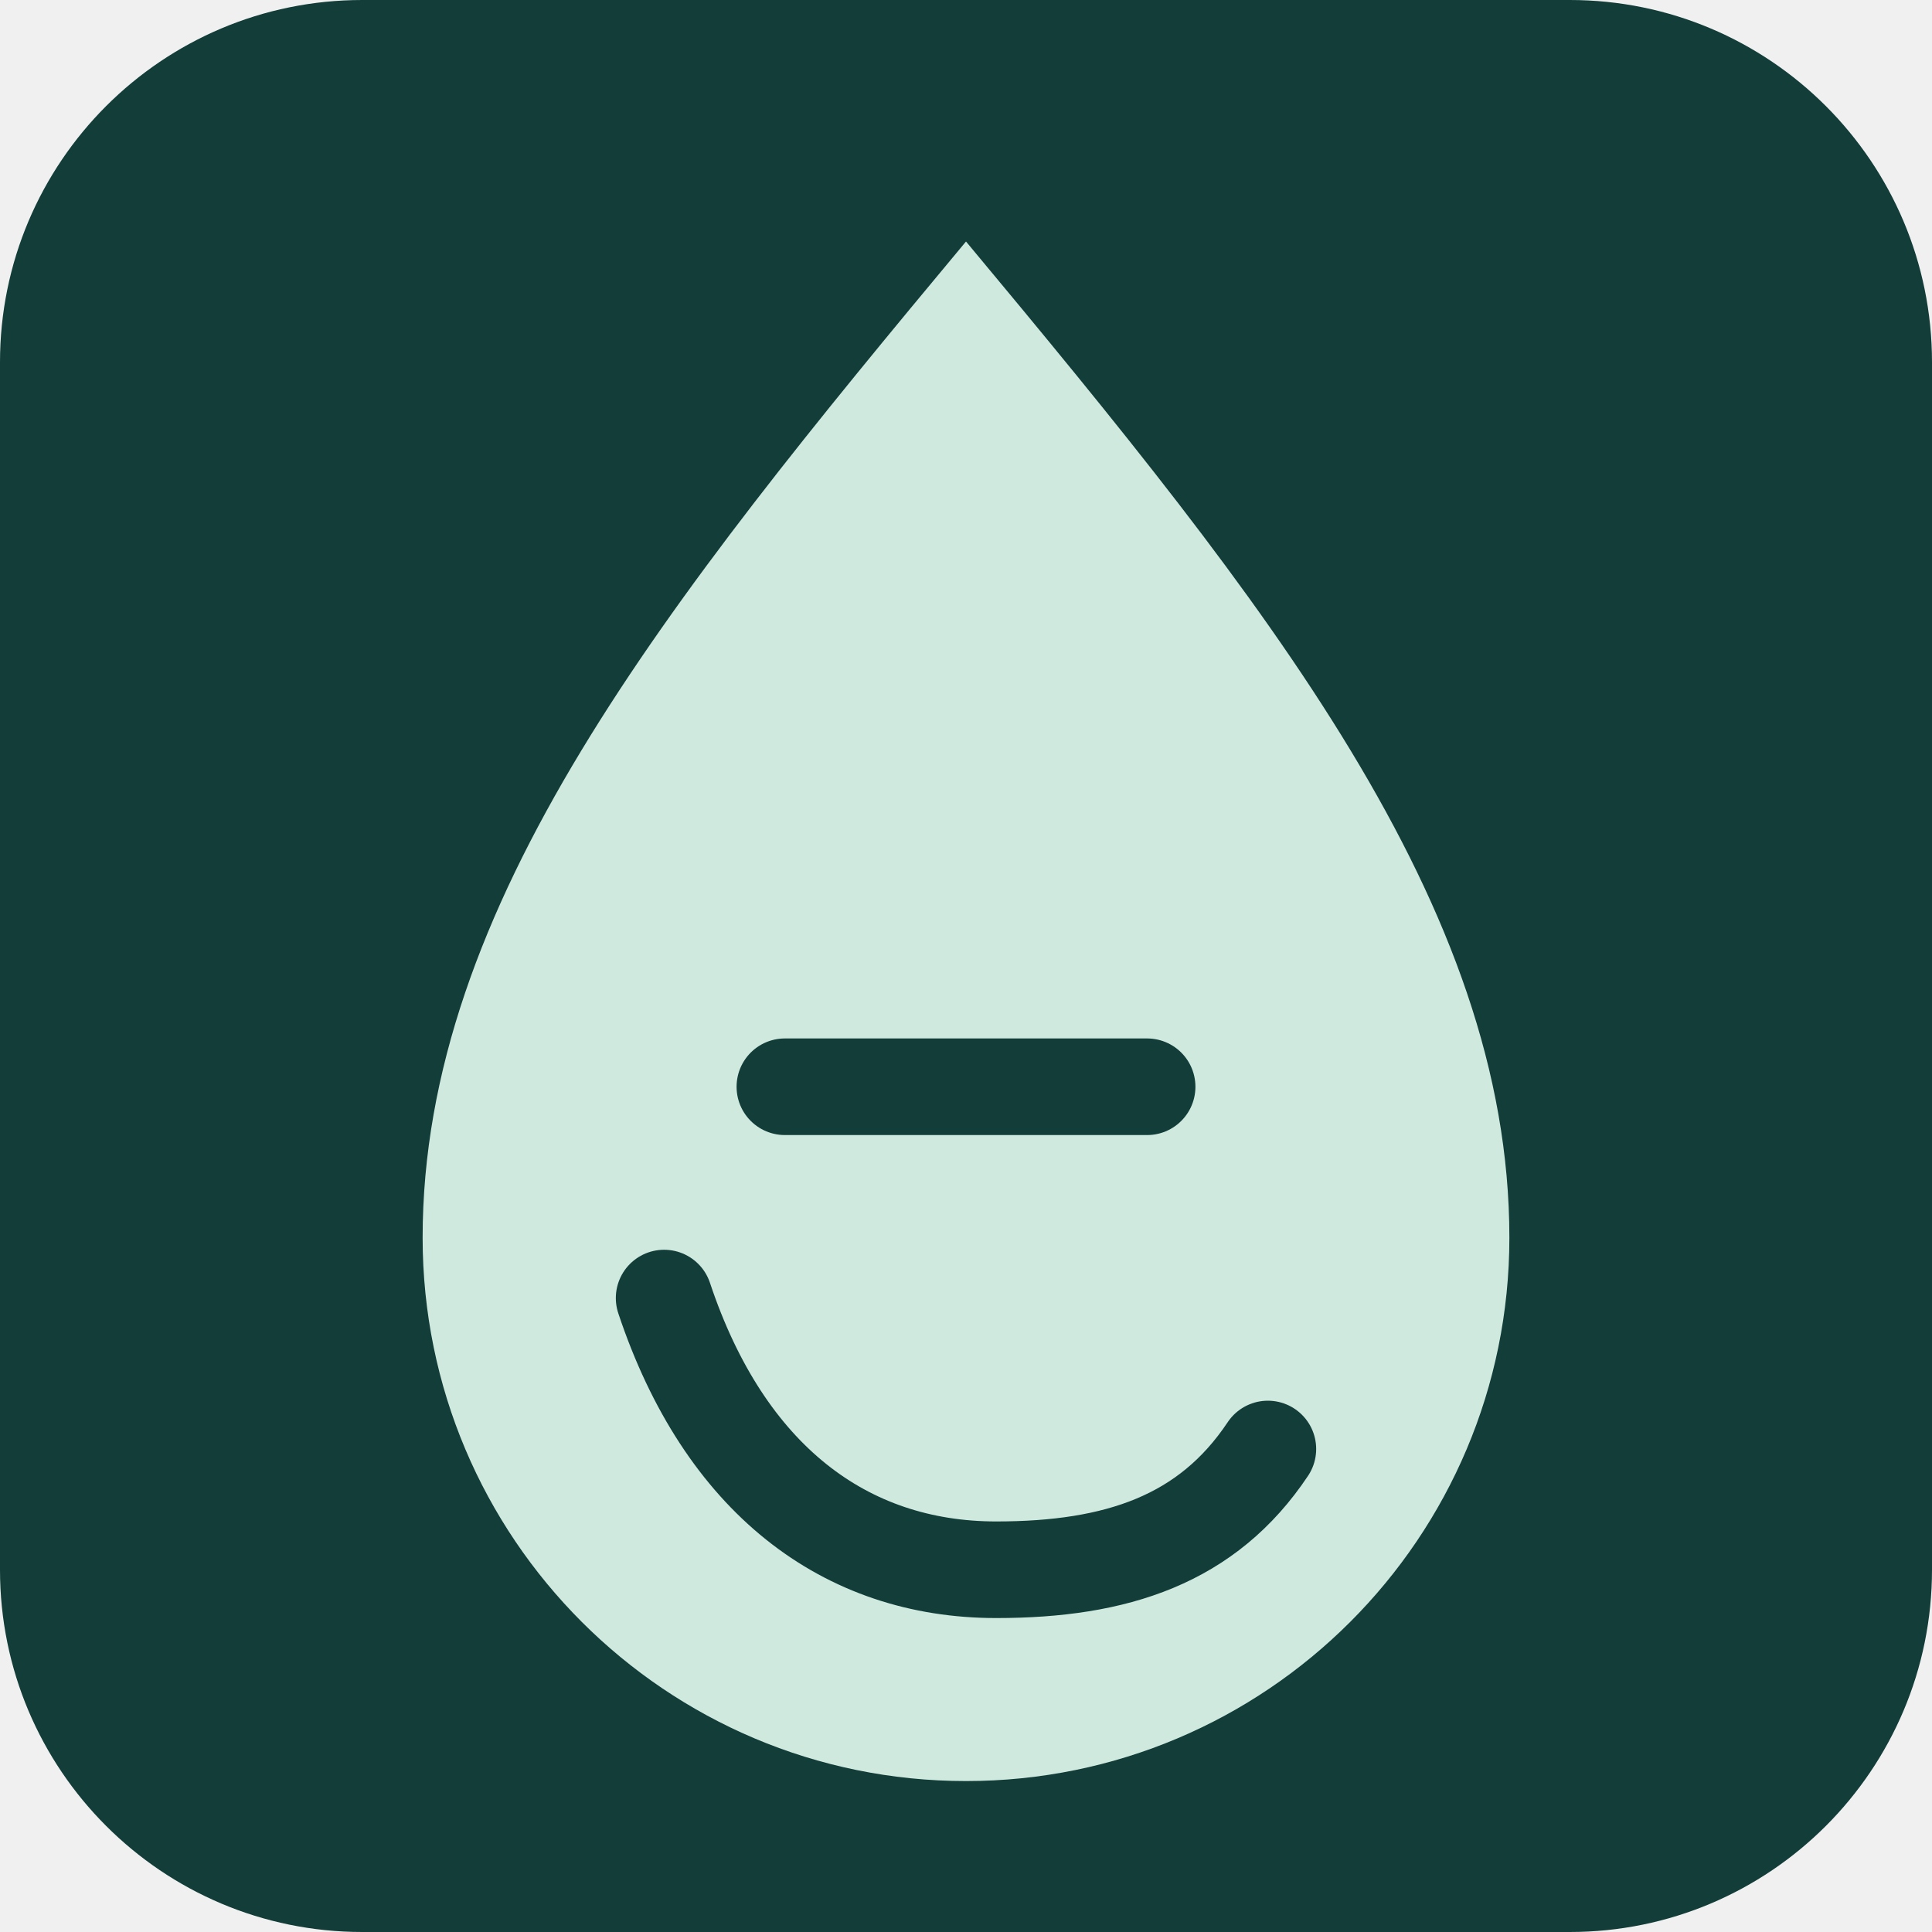
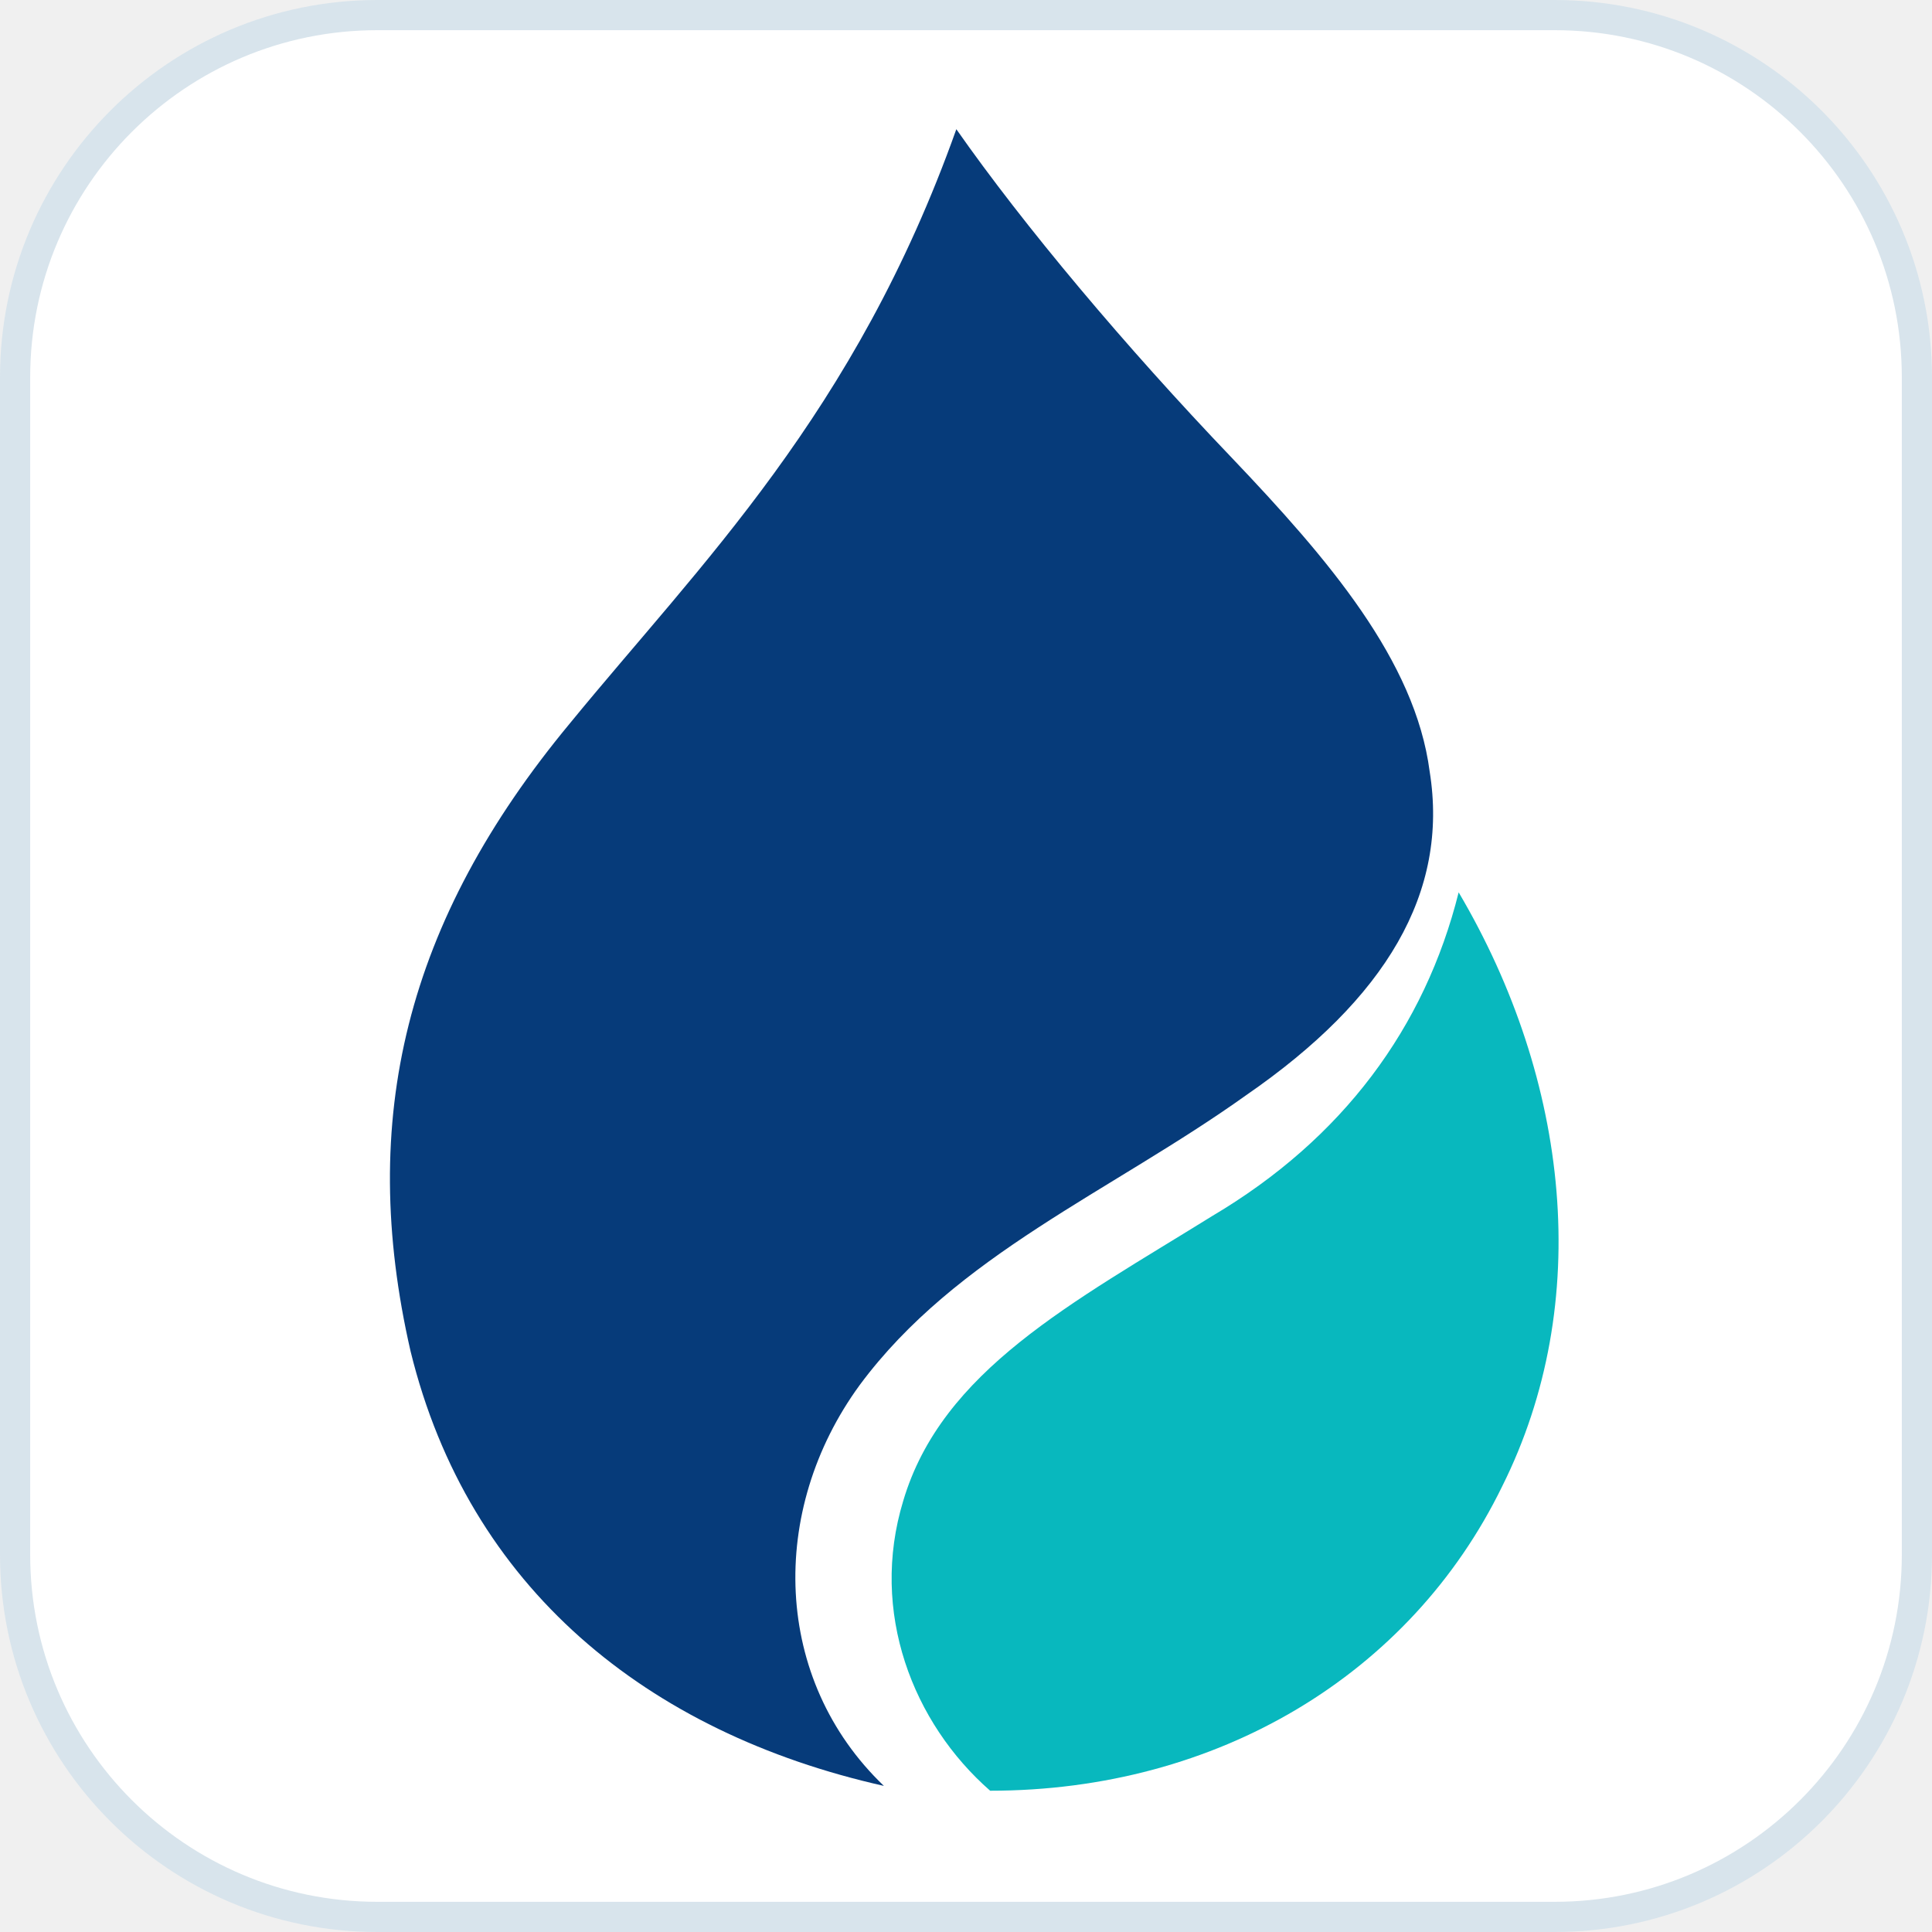
<svg xmlns="http://www.w3.org/2000/svg" width="64" height="64" viewBox="0 0 64 64">
-   <rect width="64" height="64" rx="12" fill="#123d38" />
-   <path d="M32 8c10 12 18 22 18 33a18 18 0 1 1-36 0c0-11 8-21 18-33Z" fill="#cfe9df" />
-   <path d="M22 43c2 6 6 9 11 9 4 0 7-1 9-4M26 36h12" fill="none" stroke="#123d38" stroke-width="3.2" stroke-linecap="round" />
+   <rect x=".5" y=".5" width="63" height="63" rx="12" fill="#fff" stroke="#d8e4ec" />
+   <g transform="translate(8 3) scale(.16)">
+     <path d="M148 8c-21 59-53 90-80 123-34 41-44 82-33 130 12 49 49 79 98 90-23-22-24-57-5-83 20-27 52-40 80-60 29-20 42-42 38-67-3-23-21-44-41-65-22-23-43-48-57-68Z" fill="#063b7a" />
+     <path d="M252 166c-7 28-24 51-51 67-29 18-56 32-64 59-7 23 2 46 18 60 47 0 87-24 106-63 19-38 14-84-9-123Z" fill="#08b8be" />
+   </g>
</svg>
